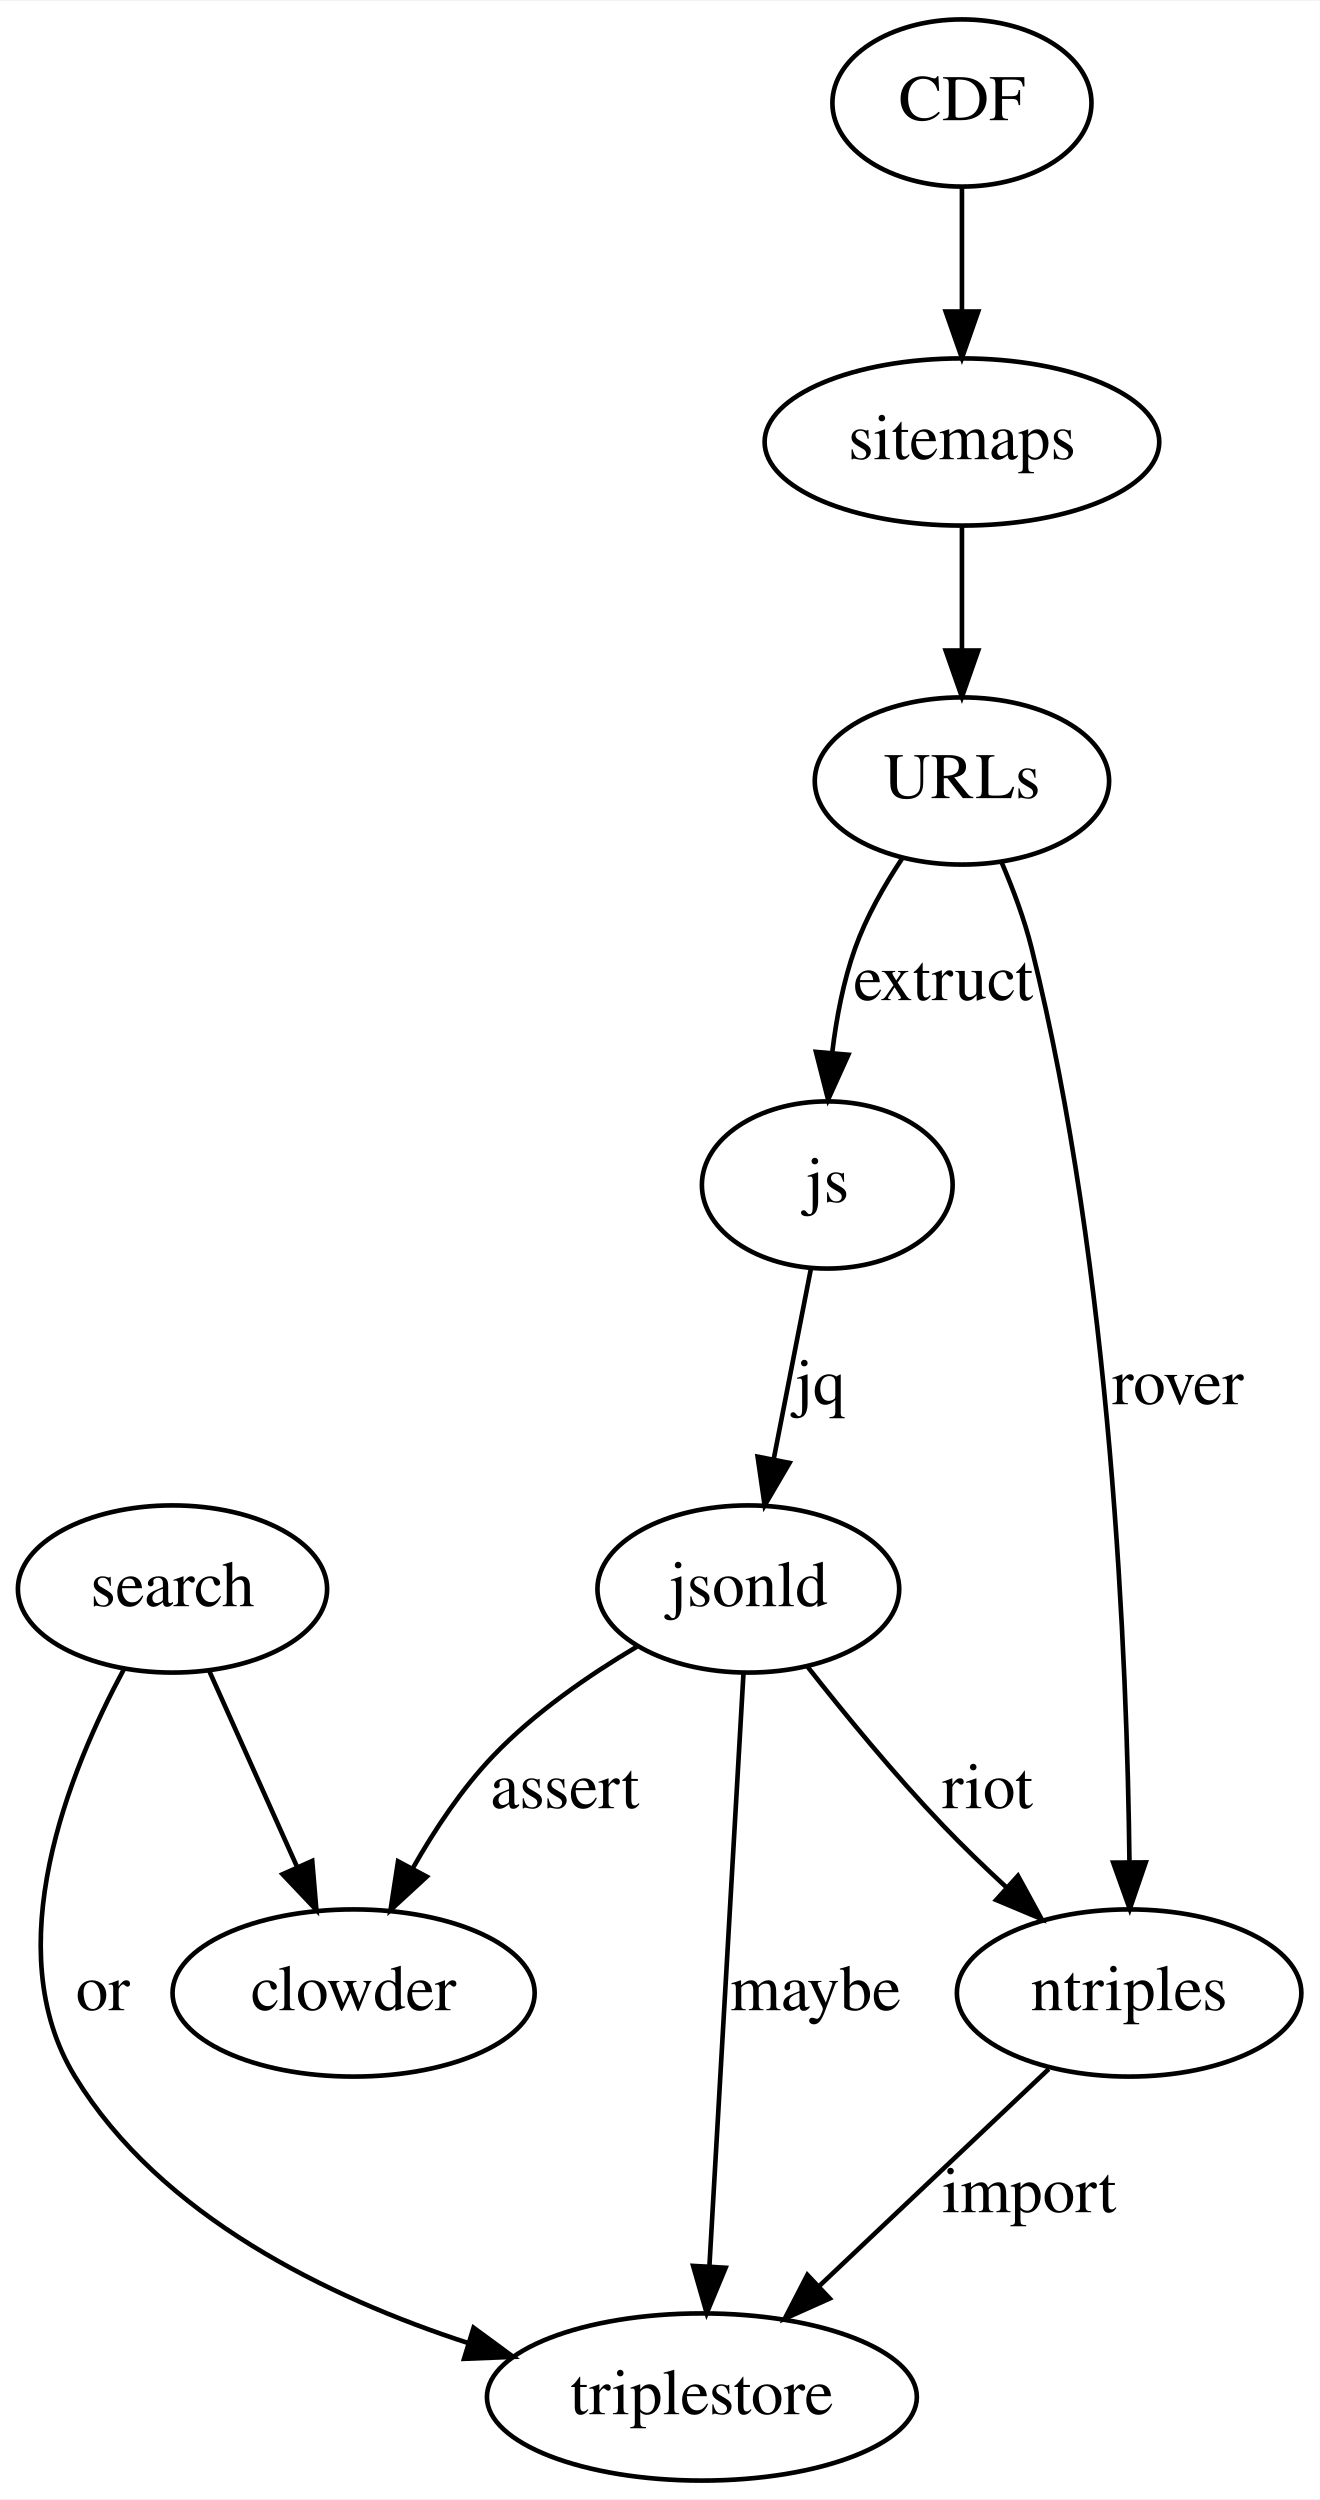
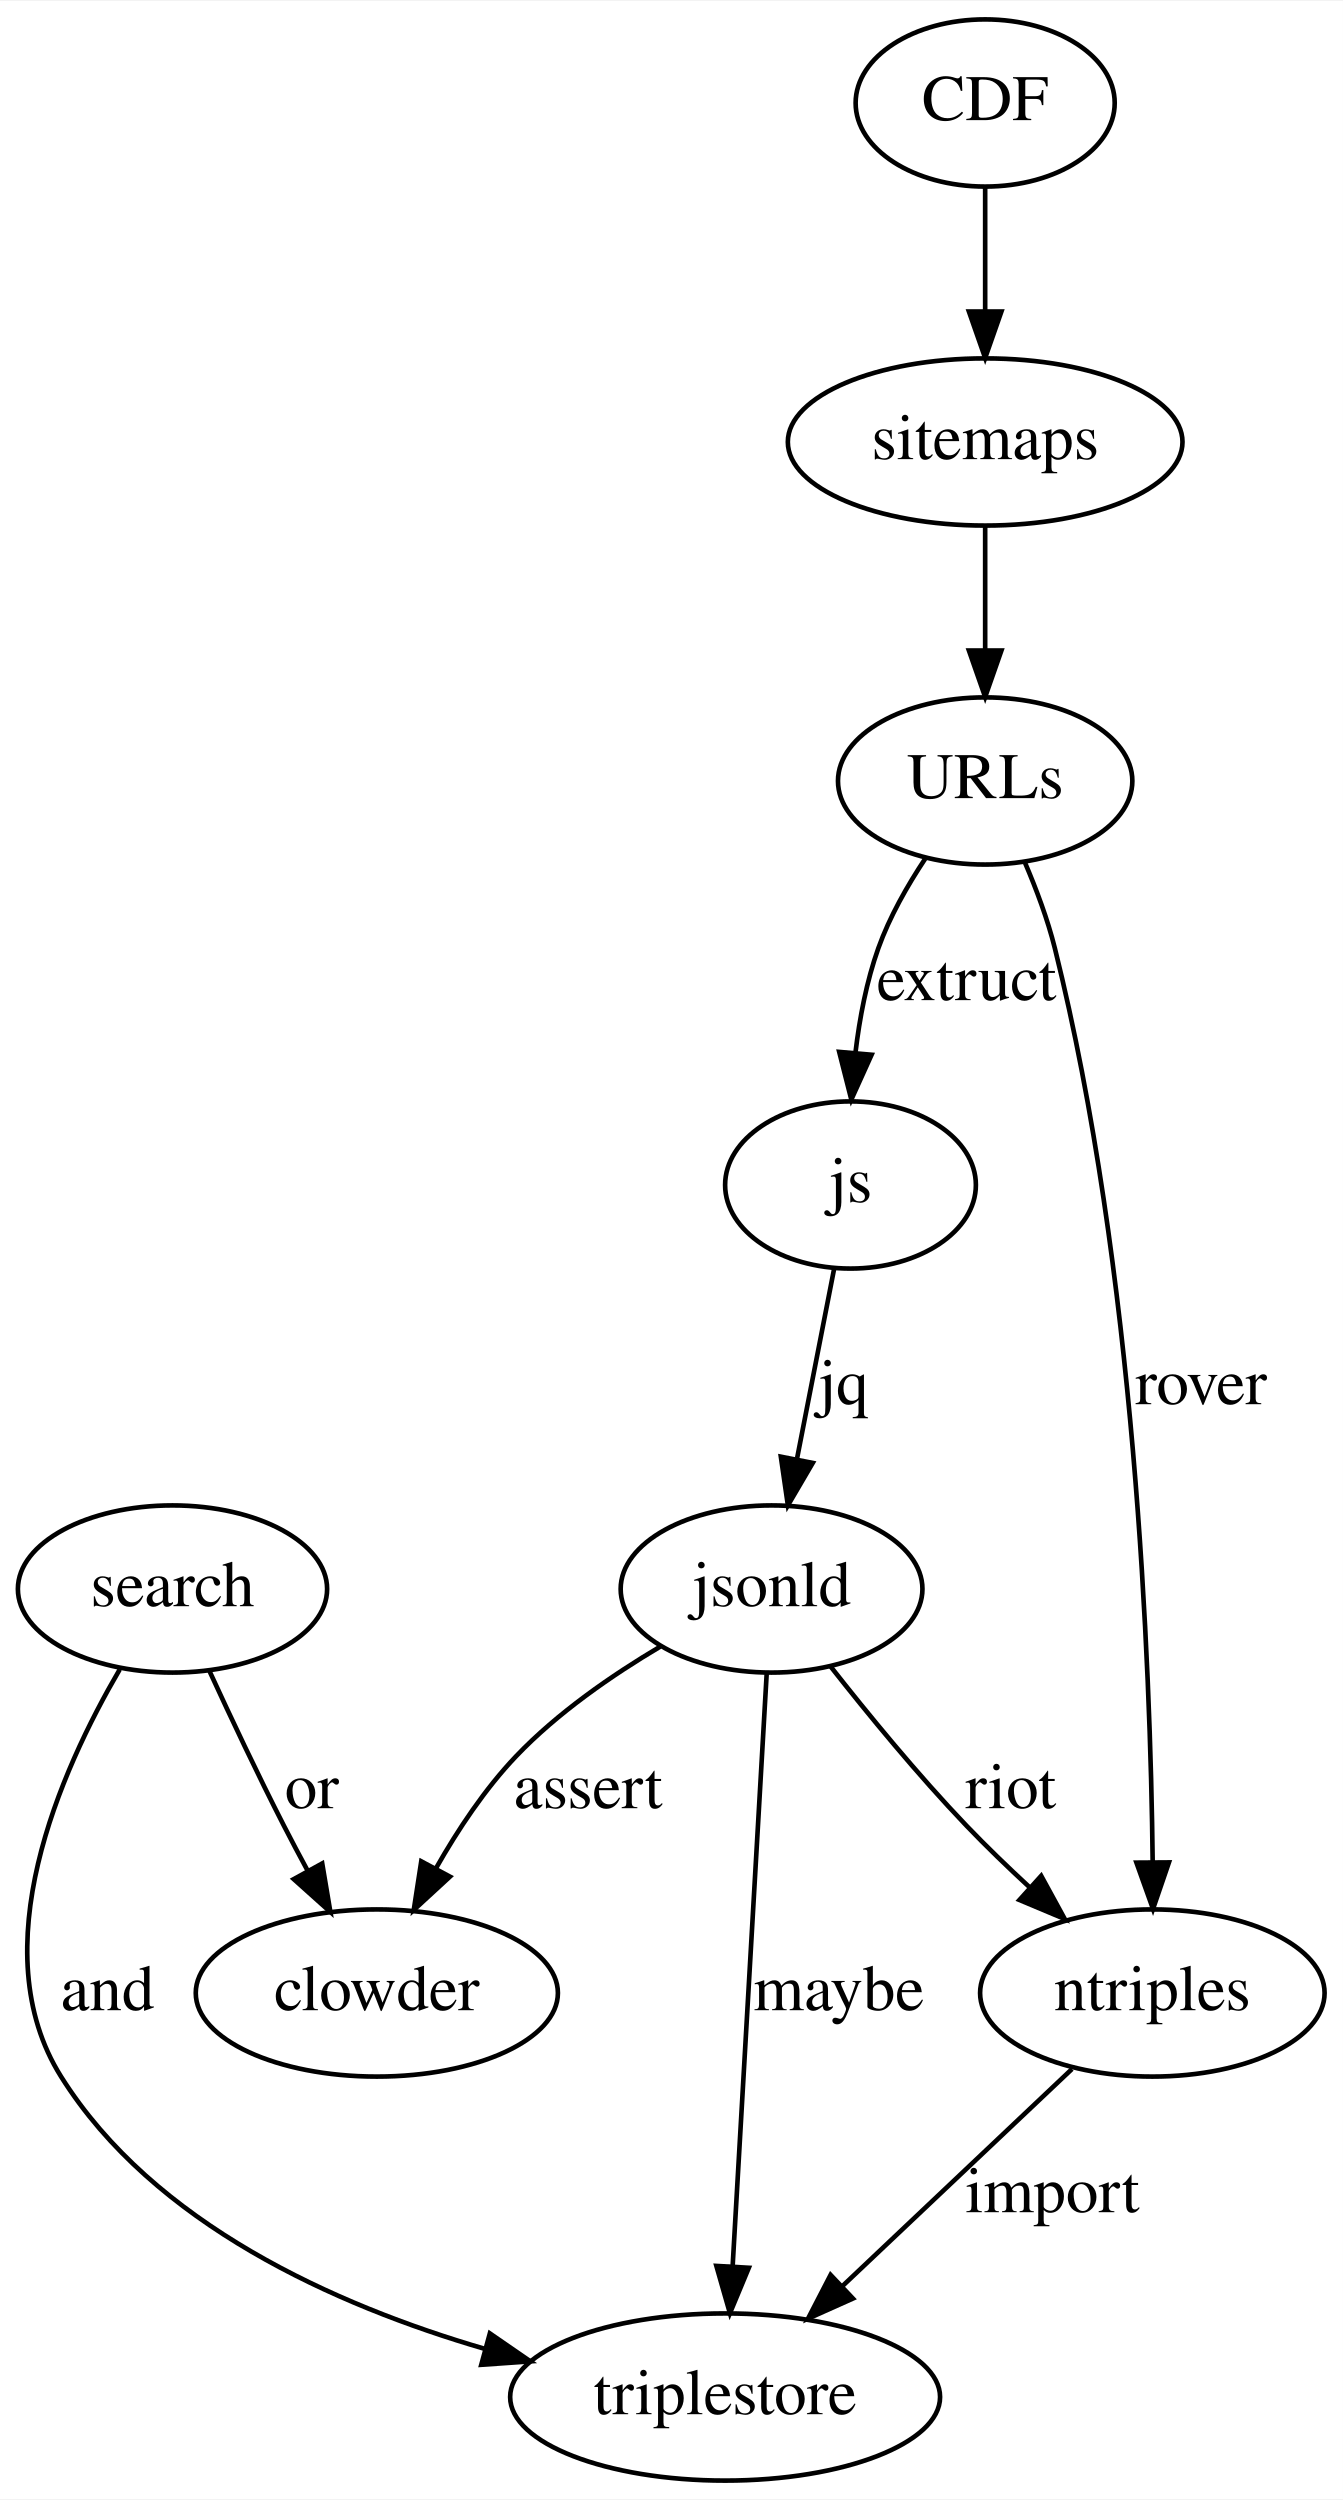
- <svg xmlns="http://www.w3.org/2000/svg" xmlns:xlink="http://www.w3.org/1999/xlink" width="284pt" height="538pt" viewBox="0.00 0.00 284.19 538.00">
+ <svg xmlns="http://www.w3.org/2000/svg" xmlns:xlink="http://www.w3.org/1999/xlink" width="289pt" height="538pt" viewBox="0.00 0.00 289.19 538.00">
  <g id="graph0" class="graph" transform="scale(1 1) rotate(0) translate(4 534)">
-     <polygon fill="#ffffff" stroke="transparent" points="-4,4 -4,-534 280.194,-534 280.194,4 -4,4" />
+     <polygon fill="#ffffff" stroke="transparent" points="-4,4 -4,-534 285.194,-534 285.194,4 -4,4" />
    <g id="node1" class="node">
      <g id="a_node1">
        <a xlink:href="https://earthcube.clowderframework.org/" xlink:title="clowder">
-           <ellipse fill="none" stroke="#000000" cx="72.147" cy="-105" rx="38.993" ry="18" />
-           <text text-anchor="middle" x="72.147" y="-101.3" font-family="Times,serif" font-size="14.00" fill="#000000">clowder</text>
+           <ellipse fill="none" stroke="#000000" cx="77.147" cy="-105" rx="38.993" ry="18" />
+           <text text-anchor="middle" x="77.147" y="-101.3" font-family="Times,serif" font-size="14.00" fill="#000000">clowder</text>
        </a>
      </g>
    </g>
    <g id="node2" class="node">
      <g id="a_node2">
        <a xlink:href="https://alpha.geocodes.earthcube.org/" xlink:title="search">
          <ellipse fill="none" stroke="#000000" cx="33.147" cy="-192" rx="33.295" ry="18" />
          <text text-anchor="middle" x="33.147" y="-188.3" font-family="Times,serif" font-size="14.00" fill="#000000">search</text>
        </a>
      </g>
    </g>
    <g id="edge10" class="edge">
-       <path fill="none" stroke="#000000" d="M41.039,-174.394C46.448,-162.328 53.731,-146.083 59.889,-132.344" />
-       <polygon fill="#000000" stroke="#000000" points="63.236,-133.435 64.133,-122.878 56.848,-130.572 63.236,-133.435" />
+       <path fill="none" stroke="#000000" d="M41.079,-174.392C45.623,-164.5 51.525,-151.973 57.147,-141 58.761,-137.85 60.498,-134.572 62.251,-131.334" />
+       <polygon fill="#000000" stroke="#000000" points="65.385,-132.899 67.143,-122.451 59.253,-129.522 65.385,-132.899" />
+       <text text-anchor="middle" x="63.147" y="-144.8" font-family="Times,serif" font-size="14.00" fill="#000000">or</text>
    </g>
    <g id="node6" class="node">
      <g id="a_node6">
        <a xlink:href="https://graph.geodex.org/blazegraph/#query" xlink:title="triplestore">
-           <ellipse fill="none" stroke="#000000" cx="147.147" cy="-18" rx="46.292" ry="18" />
-           <text text-anchor="middle" x="147.147" y="-14.3" font-family="Times,serif" font-size="14.00" fill="#000000">triplestore</text>
+           <ellipse fill="none" stroke="#000000" cx="152.147" cy="-18" rx="46.292" ry="18" />
+           <text text-anchor="middle" x="152.147" y="-14.3" font-family="Times,serif" font-size="14.00" fill="#000000">triplestore</text>
        </a>
      </g>
    </g>
    <g id="edge11" class="edge">
-       <path fill="none" stroke="#000000" d="M22.662,-174.696C10.852,-152.74 -4.64,-114.432 12.147,-87 30.557,-56.916 66.681,-39.421 96.932,-29.579" />
-       <polygon fill="#000000" stroke="#000000" points="97.979,-32.919 106.517,-26.646 95.93,-26.225 97.979,-32.919" />
-       <text text-anchor="middle" x="18.147" y="-101.3" font-family="Times,serif" font-size="14.00" fill="#000000">or</text>
+       <path fill="none" stroke="#000000" d="M21.79,-174.685C8.954,-152.717 -8.054,-114.398 9.147,-87 29.071,-55.264 68.157,-37.776 100.436,-28.354" />
+       <polygon fill="#000000" stroke="#000000" points="101.485,-31.696 110.207,-25.681 99.638,-24.944 101.485,-31.696" />
+       <text text-anchor="middle" x="19.147" y="-101.3" font-family="Times,serif" font-size="14.00" fill="#000000">and</text>
    </g>
    <g id="node3" class="node">
      <g id="a_node3">
        <a xlink:href="https://www.w3.org/TR/n-triples/" xlink:title="ntriples">
-           <ellipse fill="none" stroke="#000000" cx="239.147" cy="-105" rx="37.093" ry="18" />
-           <text text-anchor="middle" x="239.147" y="-101.3" font-family="Times,serif" font-size="14.00" fill="#000000">ntriples</text>
+           <ellipse fill="none" stroke="#000000" cx="244.147" cy="-105" rx="37.093" ry="18" />
+           <text text-anchor="middle" x="244.147" y="-101.3" font-family="Times,serif" font-size="14.00" fill="#000000">ntriples</text>
        </a>
      </g>
    </g>
    <g id="edge7" class="edge">
      <g id="a_edge7">
        <a xlink:href="https://graph.geodex.org/blazegraph/#update" xlink:title="import">
-           <path fill="none" stroke="#000000" d="M221.843,-88.636C207.886,-75.438 188.063,-56.692 172.344,-41.828" />
-           <polygon fill="#000000" stroke="#000000" points="174.672,-39.212 165.001,-34.884 169.863,-44.298 174.672,-39.212" />
+           <path fill="none" stroke="#000000" d="M226.843,-88.636C212.886,-75.438 193.063,-56.692 177.344,-41.828" />
+           <polygon fill="#000000" stroke="#000000" points="179.672,-39.212 170.001,-34.884 174.863,-44.298 179.672,-39.212" />
        </a>
      </g>
      <g id="a_edge7-label">
        <a xlink:href="https://graph.geodex.org/blazegraph/#update" xlink:title="import">
-           <text text-anchor="middle" x="217.647" y="-57.8" font-family="Times,serif" font-size="14.00" fill="#000000">import</text>
+           <text text-anchor="middle" x="222.647" y="-57.8" font-family="Times,serif" font-size="14.00" fill="#000000">import</text>
        </a>
      </g>
    </g>
    <g id="node4" class="node">
      <g id="a_node4">
        <a xlink:href="https://json-ld.org/playground/" xlink:title="jsonld">
-           <ellipse fill="none" stroke="#000000" cx="157.147" cy="-192" rx="32.494" ry="18" />
-           <text text-anchor="middle" x="157.147" y="-188.3" font-family="Times,serif" font-size="14.00" fill="#000000">jsonld</text>
+           <ellipse fill="none" stroke="#000000" cx="162.147" cy="-192" rx="32.494" ry="18" />
+           <text text-anchor="middle" x="162.147" y="-188.3" font-family="Times,serif" font-size="14.00" fill="#000000">jsonld</text>
        </a>
      </g>
    </g>
    <g id="edge9" class="edge">
      <g id="a_edge9">
        <a xlink:href="https://github.com/MBcode/ec/blob/master/clowder/jsonLD2dataset.py" xlink:title="assert">
-           <path fill="none" stroke="#000000" d="M133.164,-179.588C122.804,-173.442 111.045,-165.334 102.147,-156 95.452,-148.977 89.614,-140.194 84.911,-131.905" />
-           <polygon fill="#000000" stroke="#000000" points="87.892,-130.056 80.099,-122.878 81.714,-133.349 87.892,-130.056" />
+           <path fill="none" stroke="#000000" d="M138.164,-179.588C127.804,-173.442 116.045,-165.334 107.147,-156 100.452,-148.977 94.614,-140.194 89.911,-131.905" />
+           <polygon fill="#000000" stroke="#000000" points="92.892,-130.056 85.099,-122.878 86.714,-133.349 92.892,-130.056" />
        </a>
      </g>
      <g id="a_edge9-label">
        <a xlink:href="https://github.com/MBcode/ec/blob/master/clowder/jsonLD2dataset.py" xlink:title="assert">
-           <text text-anchor="middle" x="117.647" y="-144.8" font-family="Times,serif" font-size="14.00" fill="#000000">assert</text>
+           <text text-anchor="middle" x="122.647" y="-144.8" font-family="Times,serif" font-size="14.00" fill="#000000">assert</text>
        </a>
      </g>
    </g>
    <g id="edge6" class="edge">
      <g id="a_edge6">
        <a xlink:href="https://jena.apache.org/documentation/io/rdf-output.html" xlink:title="riot">
-           <path fill="none" stroke="#000000" d="M169.795,-175.394C177.839,-165.156 188.679,-151.938 199.147,-141 203.368,-136.589 208.04,-132.085 212.659,-127.822" />
-           <polygon fill="#000000" stroke="#000000" points="215.211,-130.233 220.29,-120.935 210.522,-125.036 215.211,-130.233" />
+           <path fill="none" stroke="#000000" d="M174.795,-175.394C182.839,-165.156 193.679,-151.938 204.147,-141 208.368,-136.589 213.04,-132.085 217.659,-127.822" />
+           <polygon fill="#000000" stroke="#000000" points="220.211,-130.233 225.29,-120.935 215.522,-125.036 220.211,-130.233" />
        </a>
      </g>
      <g id="a_edge6-label">
        <a xlink:href="https://jena.apache.org/documentation/io/rdf-output.html" xlink:title="riot">
-           <text text-anchor="middle" x="208.647" y="-144.8" font-family="Times,serif" font-size="14.00" fill="#000000">riot</text>
+           <text text-anchor="middle" x="213.647" y="-144.8" font-family="Times,serif" font-size="14.00" fill="#000000">riot</text>
        </a>
      </g>
    </g>
    <g id="edge8" class="edge">
-       <path fill="none" stroke="#000000" d="M156.096,-173.708C154.351,-143.344 150.844,-82.323 148.776,-46.346" />
-       <polygon fill="#000000" stroke="#000000" points="152.252,-45.83 148.184,-36.047 145.264,-46.231 152.252,-45.83" />
-       <text text-anchor="middle" x="171.647" y="-101.3" font-family="Times,serif" font-size="14.00" fill="#000000">maybe</text>
+       <path fill="none" stroke="#000000" d="M161.096,-173.708C159.351,-143.344 155.844,-82.323 153.776,-46.346" />
+       <polygon fill="#000000" stroke="#000000" points="157.252,-45.83 153.184,-36.047 150.264,-46.231 157.252,-45.83" />
+       <text text-anchor="middle" x="176.647" y="-101.3" font-family="Times,serif" font-size="14.00" fill="#000000">maybe</text>
    </g>
    <g id="node5" class="node">
      <g id="a_node5">
        <a xlink:href="https://www.earthcube.org/council-of-data-facilities" xlink:title="CDF">
-           <ellipse fill="none" stroke="#000000" cx="203.147" cy="-512" rx="27.895" ry="18" />
-           <text text-anchor="middle" x="203.147" y="-508.3" font-family="Times,serif" font-size="14.00" fill="#000000">CDF</text>
+           <ellipse fill="none" stroke="#000000" cx="208.147" cy="-512" rx="27.895" ry="18" />
+           <text text-anchor="middle" x="208.147" y="-508.3" font-family="Times,serif" font-size="14.00" fill="#000000">CDF</text>
        </a>
      </g>
    </g>
    <g id="node7" class="node">
      <g id="a_node7">
        <a xlink:href="https://github.com/MBcode/ec/blob/master/crawl/CDF_Sites.csv" xlink:title="sitemaps">
-           <ellipse fill="none" stroke="#000000" cx="203.147" cy="-439" rx="42.494" ry="18" />
-           <text text-anchor="middle" x="203.147" y="-435.3" font-family="Times,serif" font-size="14.00" fill="#000000">sitemaps</text>
+           <ellipse fill="none" stroke="#000000" cx="208.147" cy="-439" rx="42.494" ry="18" />
+           <text text-anchor="middle" x="208.147" y="-435.3" font-family="Times,serif" font-size="14.00" fill="#000000">sitemaps</text>
        </a>
      </g>
    </g>
    <g id="edge1" class="edge">
-       <path fill="none" stroke="#000000" d="M203.147,-493.955C203.147,-485.883 203.147,-476.176 203.147,-467.182" />
-       <polygon fill="#000000" stroke="#000000" points="206.647,-467.09 203.147,-457.09 199.647,-467.09 206.647,-467.09" />
+       <path fill="none" stroke="#000000" d="M208.147,-493.955C208.147,-485.883 208.147,-476.176 208.147,-467.182" />
+       <polygon fill="#000000" stroke="#000000" points="211.647,-467.09 208.147,-457.09 204.647,-467.09 211.647,-467.09" />
    </g>
    <g id="node8" class="node">
-       <ellipse fill="none" stroke="#000000" cx="203.147" cy="-366" rx="31.695" ry="18" />
-       <text text-anchor="middle" x="203.147" y="-362.3" font-family="Times,serif" font-size="14.00" fill="#000000">URLs</text>
+       <ellipse fill="none" stroke="#000000" cx="208.147" cy="-366" rx="31.695" ry="18" />
+       <text text-anchor="middle" x="208.147" y="-362.3" font-family="Times,serif" font-size="14.00" fill="#000000">URLs</text>
    </g>
    <g id="edge2" class="edge">
-       <path fill="none" stroke="#000000" d="M203.147,-420.955C203.147,-412.883 203.147,-403.176 203.147,-394.182" />
-       <polygon fill="#000000" stroke="#000000" points="206.647,-394.09 203.147,-384.09 199.647,-394.09 206.647,-394.09" />
+       <path fill="none" stroke="#000000" d="M208.147,-420.955C208.147,-412.883 208.147,-403.176 208.147,-394.182" />
+       <polygon fill="#000000" stroke="#000000" points="211.647,-394.09 208.147,-384.09 204.647,-394.09 211.647,-394.09" />
    </g>
    <g id="edge3" class="edge">
      <g id="a_edge3">
        <a xlink:href="https://any23.apache.org/getting-started.html" xlink:title="rover">
-           <path fill="none" stroke="#000000" d="M211.718,-348.417C214.179,-342.671 216.61,-336.176 218.147,-330 235.399,-260.684 238.733,-176.155 239.221,-133.113" />
-           <polygon fill="#000000" stroke="#000000" points="242.721,-133.123 239.29,-123.099 235.721,-133.075 242.721,-133.123" />
+           <path fill="none" stroke="#000000" d="M216.718,-348.417C219.179,-342.671 221.61,-336.176 223.147,-330 240.399,-260.684 243.733,-176.155 244.221,-133.113" />
+           <polygon fill="#000000" stroke="#000000" points="247.721,-133.123 244.29,-123.099 240.721,-133.075 247.721,-133.123" />
        </a>
      </g>
      <g id="a_edge3-label">
        <a xlink:href="https://any23.apache.org/getting-started.html" xlink:title="rover">
-           <text text-anchor="middle" x="249.647" y="-231.8" font-family="Times,serif" font-size="14.00" fill="#000000">rover</text>
+           <text text-anchor="middle" x="254.647" y="-231.8" font-family="Times,serif" font-size="14.00" fill="#000000">rover</text>
        </a>
      </g>
    </g>
    <g id="node9" class="node">
-       <ellipse fill="none" stroke="#000000" cx="174.147" cy="-279" rx="27" ry="18" />
-       <text text-anchor="middle" x="174.147" y="-275.3" font-family="Times,serif" font-size="14.00" fill="#000000">js</text>
+       <ellipse fill="none" stroke="#000000" cx="179.147" cy="-279" rx="27" ry="18" />
+       <text text-anchor="middle" x="179.147" y="-275.3" font-family="Times,serif" font-size="14.00" fill="#000000">js</text>
    </g>
    <g id="edge4" class="edge">
      <g id="a_edge4">
        <a xlink:href="https://github.com/scrapinghub/extruct" xlink:title="extruct">
-           <path fill="none" stroke="#000000" d="M190.229,-349.249C186.373,-343.445 182.54,-336.706 180.147,-330 177.621,-322.923 176.108,-314.978 175.215,-307.504" />
-           <polygon fill="#000000" stroke="#000000" points="178.688,-307.045 174.324,-297.39 171.715,-307.659 178.688,-307.045" />
+           <path fill="none" stroke="#000000" d="M195.229,-349.249C191.373,-343.445 187.54,-336.706 185.147,-330 182.621,-322.923 181.108,-314.978 180.215,-307.504" />
+           <polygon fill="#000000" stroke="#000000" points="183.688,-307.045 179.324,-297.39 176.715,-307.659 183.688,-307.045" />
        </a>
      </g>
      <g id="a_edge4-label">
        <a xlink:href="https://github.com/scrapinghub/extruct" xlink:title="extruct">
-           <text text-anchor="middle" x="199.147" y="-318.8" font-family="Times,serif" font-size="14.00" fill="#000000">extruct</text>
+           <text text-anchor="middle" x="204.147" y="-318.8" font-family="Times,serif" font-size="14.00" fill="#000000">extruct</text>
        </a>
      </g>
    </g>
    <g id="edge5" class="edge">
      <g id="a_edge5">
        <a xlink:href="https://stedolan.github.io/jq/" xlink:title="jq">
-           <path fill="none" stroke="#000000" d="M170.625,-260.974C168.322,-249.192 165.268,-233.561 162.649,-220.158" />
-           <polygon fill="#000000" stroke="#000000" points="166.018,-219.147 160.665,-210.003 159.148,-220.489 166.018,-219.147" />
+           <path fill="none" stroke="#000000" d="M175.625,-260.974C173.322,-249.192 170.268,-233.561 167.649,-220.158" />
+           <polygon fill="#000000" stroke="#000000" points="171.018,-219.147 165.665,-210.003 164.148,-220.489 171.018,-219.147" />
        </a>
      </g>
      <g id="a_edge5-label">
        <a xlink:href="https://stedolan.github.io/jq/" xlink:title="jq">
-           <text text-anchor="middle" x="172.647" y="-231.8" font-family="Times,serif" font-size="14.00" fill="#000000">jq</text>
+           <text text-anchor="middle" x="177.647" y="-231.8" font-family="Times,serif" font-size="14.00" fill="#000000">jq</text>
        </a>
      </g>
    </g>
  </g>
</svg>
